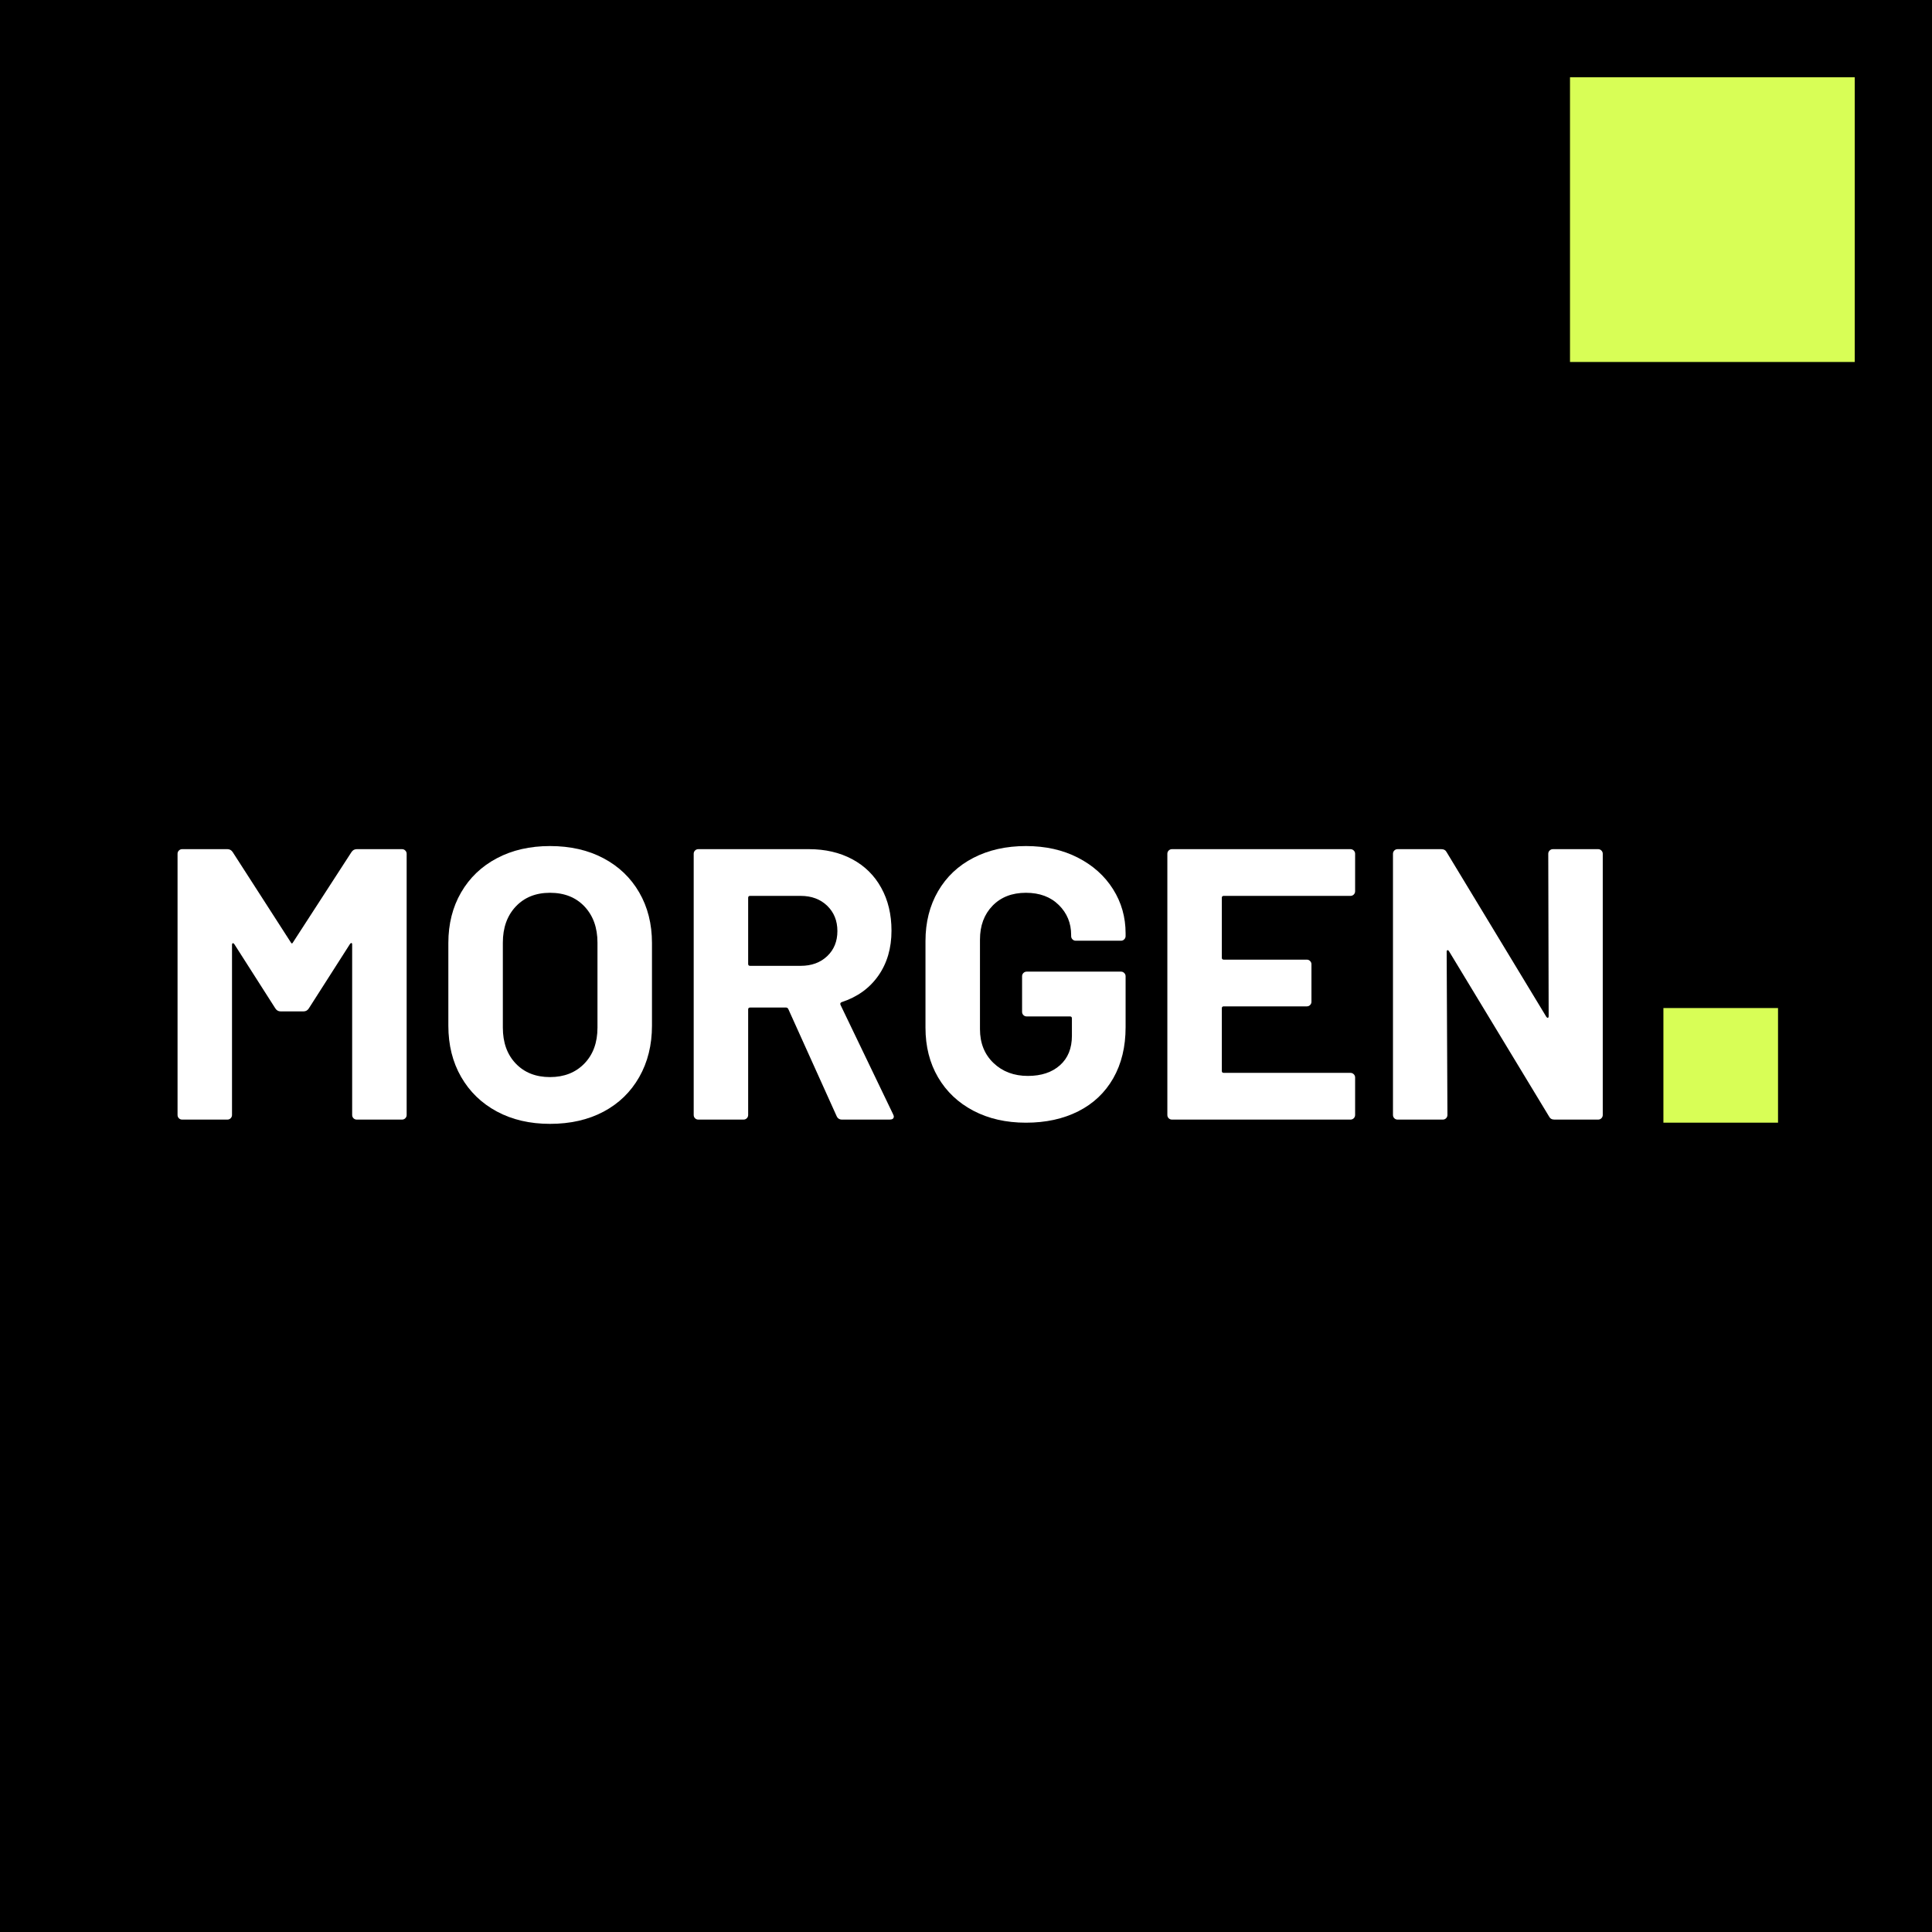
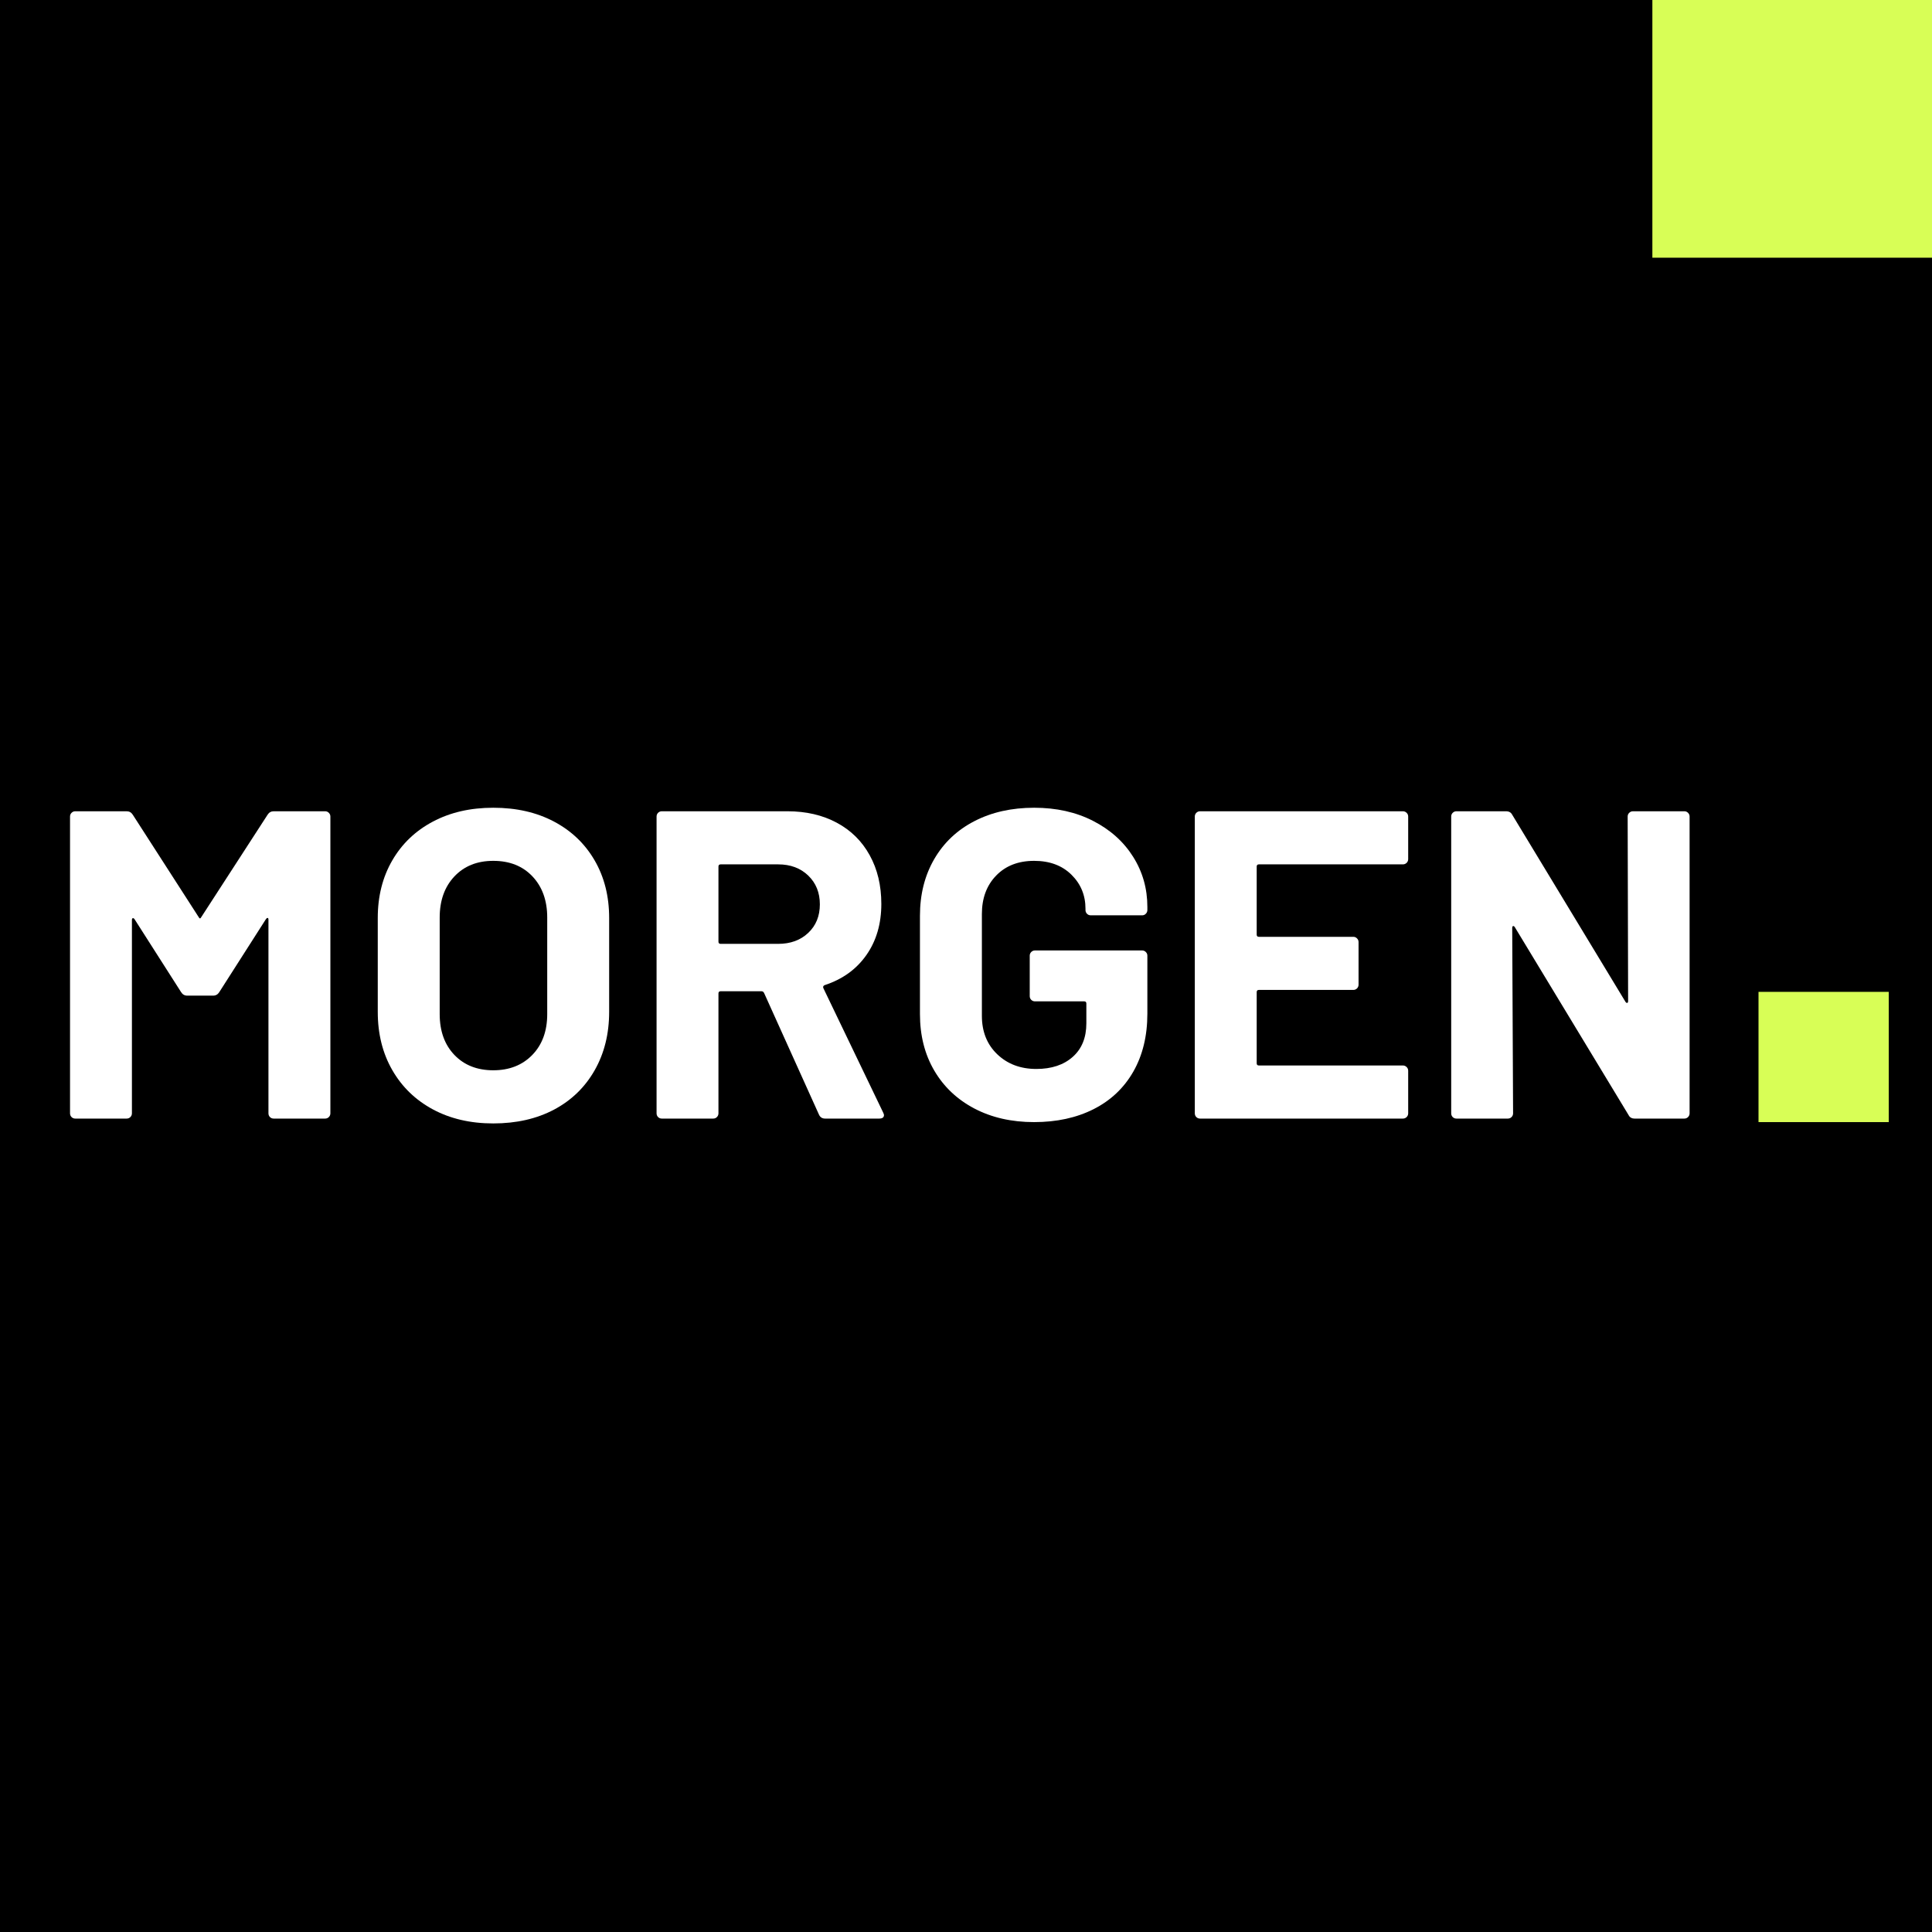
- <svg xmlns="http://www.w3.org/2000/svg" width="1000" zoomAndPan="magnify" viewBox="0 0 750 750" height="1000" preserveAspectRatio="xMidYMid meet" version="1.0">
+ <svg xmlns="http://www.w3.org/2000/svg" width="1000" zoomAndPan="magnify" viewBox="45 315 660 135" height="1000" preserveAspectRatio="xMidYMid meet" version="1.0">
  <defs>
    <g />
    <clipPath id="a4e12c5130">
      <path d="M 645.734 391.328 L 690.23 391.328 L 690.23 435.824 L 645.734 435.824 Z M 645.734 391.328 " clip-rule="nonzero" />
    </clipPath>
    <clipPath id="54836826c3">
      <path d="M 0.734 0.328 L 45.23 0.328 L 45.23 44.824 L 0.734 44.824 Z M 0.734 0.328 " clip-rule="nonzero" />
    </clipPath>
    <clipPath id="c078c61797">
      <rect x="0" width="46" y="0" height="45" />
    </clipPath>
    <clipPath id="a7ae8d0c71">
      <path d="M 609.473 30 L 720 30 L 720 140.527 L 609.473 140.527 Z M 609.473 30 " clip-rule="nonzero" />
    </clipPath>
    <clipPath id="4b08b04d29">
      <path d="M 0.473 0 L 111 0 L 111 110.527 L 0.473 110.527 Z M 0.473 0 " clip-rule="nonzero" />
    </clipPath>
    <clipPath id="ab6582434e">
      <rect x="0" width="111" y="0" height="111" />
    </clipPath>
  </defs>
  <rect x="-75" width="900" fill="#ffffff" y="-75" height="900" fill-opacity="1" />
  <rect x="-75" width="900" fill="#000000" y="-75" height="900" fill-opacity="1" />
  <g fill="#ffffff" fill-opacity="1">
    <g transform="translate(59.7689, 434.625)">
      <g>
        <path d="M 76.641 -103.797 C 77.141 -104.586 77.836 -104.984 78.734 -104.984 L 96.297 -104.984 C 96.797 -104.984 97.219 -104.805 97.562 -104.453 C 97.914 -104.109 98.094 -103.688 98.094 -103.188 L 98.094 -1.797 C 98.094 -1.297 97.914 -0.867 97.562 -0.516 C 97.219 -0.172 96.797 0 96.297 0 L 78.734 0 C 78.234 0 77.805 -0.172 77.453 -0.516 C 77.109 -0.867 76.938 -1.297 76.938 -1.797 L 76.938 -67.938 C 76.938 -68.344 76.836 -68.547 76.641 -68.547 C 76.441 -68.547 76.242 -68.395 76.047 -68.094 L 60.141 -43.203 C 59.641 -42.398 58.941 -42 58.047 -42 L 49.188 -42 C 48.289 -42 47.594 -42.398 47.094 -43.203 L 31.203 -68.094 C 30.992 -68.395 30.789 -68.52 30.594 -68.469 C 30.395 -68.414 30.297 -68.191 30.297 -67.797 L 30.297 -1.797 C 30.297 -1.297 30.117 -0.867 29.766 -0.516 C 29.422 -0.172 29 0 28.5 0 L 10.953 0 C 10.453 0 10.023 -0.172 9.672 -0.516 C 9.328 -0.867 9.156 -1.297 9.156 -1.797 L 9.156 -103.188 C 9.156 -103.688 9.328 -104.109 9.672 -104.453 C 10.023 -104.805 10.453 -104.984 10.953 -104.984 L 28.5 -104.984 C 29.395 -104.984 30.094 -104.586 30.594 -103.797 L 53.094 -68.844 C 53.395 -68.238 53.695 -68.238 54 -68.844 Z M 76.641 -103.797 " />
      </g>
    </g>
  </g>
  <g fill="#ffffff" fill-opacity="1">
    <g transform="translate(167.0022, 434.625)">
      <g>
        <path d="M 46.5 1.656 C 38.695 1.656 31.82 0.055 25.875 -3.141 C 19.926 -6.348 15.301 -10.828 12 -16.578 C 8.695 -22.328 7.047 -28.953 7.047 -36.453 L 7.047 -68.547 C 7.047 -75.941 8.695 -82.488 12 -88.188 C 15.301 -93.883 19.926 -98.305 25.875 -101.453 C 31.82 -104.609 38.695 -106.188 46.5 -106.188 C 54.395 -106.188 61.316 -104.609 67.266 -101.453 C 73.211 -98.305 77.836 -93.883 81.141 -88.188 C 84.441 -82.488 86.094 -75.941 86.094 -68.547 L 86.094 -36.453 C 86.094 -28.953 84.441 -22.301 81.141 -16.5 C 77.836 -10.695 73.211 -6.219 67.266 -3.062 C 61.316 0.082 54.395 1.656 46.5 1.656 Z M 46.5 -16.5 C 52 -16.5 56.445 -18.25 59.844 -21.75 C 63.238 -25.25 64.938 -29.898 64.938 -35.703 L 64.938 -68.688 C 64.938 -74.488 63.258 -79.164 59.906 -82.719 C 56.562 -86.27 52.094 -88.047 46.5 -88.047 C 41 -88.047 36.57 -86.27 33.219 -82.719 C 29.875 -79.164 28.203 -74.488 28.203 -68.688 L 28.203 -35.703 C 28.203 -29.898 29.875 -25.25 33.219 -21.75 C 36.57 -18.25 41 -16.5 46.5 -16.5 Z M 46.5 -16.5 " />
      </g>
    </g>
  </g>
  <g fill="#ffffff" fill-opacity="1">
    <g transform="translate(260.1376, 434.625)">
      <g>
        <path d="M 66.75 0 C 65.75 0 65.047 -0.445 64.641 -1.344 L 45.891 -42.891 C 45.691 -43.297 45.395 -43.5 45 -43.5 L 31.047 -43.5 C 30.547 -43.5 30.297 -43.25 30.297 -42.75 L 30.297 -1.797 C 30.297 -1.297 30.117 -0.867 29.766 -0.516 C 29.422 -0.172 29 0 28.5 0 L 10.953 0 C 10.453 0 10.023 -0.172 9.672 -0.516 C 9.328 -0.867 9.156 -1.297 9.156 -1.797 L 9.156 -103.188 C 9.156 -103.688 9.328 -104.109 9.672 -104.453 C 10.023 -104.805 10.453 -104.984 10.953 -104.984 L 53.844 -104.984 C 60.238 -104.984 65.859 -103.68 70.703 -101.078 C 75.555 -98.484 79.305 -94.785 81.953 -89.984 C 84.609 -85.191 85.938 -79.645 85.938 -73.344 C 85.938 -66.539 84.234 -60.711 80.828 -55.859 C 77.43 -51.016 72.688 -47.594 66.594 -45.594 C 66.094 -45.395 65.941 -45.047 66.141 -44.547 L 86.547 -2.094 C 86.742 -1.695 86.844 -1.398 86.844 -1.203 C 86.844 -0.398 86.289 0 85.188 0 Z M 31.047 -86.844 C 30.547 -86.844 30.297 -86.594 30.297 -86.094 L 30.297 -60.438 C 30.297 -59.938 30.547 -59.688 31.047 -59.688 L 50.688 -59.688 C 54.895 -59.688 58.32 -60.938 60.969 -63.438 C 63.613 -65.938 64.938 -69.188 64.938 -73.188 C 64.938 -77.188 63.613 -80.461 60.969 -83.016 C 58.32 -85.566 54.895 -86.844 50.688 -86.844 Z M 31.047 -86.844 " />
      </g>
    </g>
  </g>
  <g fill="#ffffff" fill-opacity="1">
    <g transform="translate(352.2233, 434.625)">
      <g>
        <path d="M 46.047 1.203 C 38.348 1.203 31.547 -0.344 25.641 -3.438 C 19.742 -6.539 15.172 -10.867 11.922 -16.422 C 8.672 -21.973 7.047 -28.398 7.047 -35.703 L 7.047 -69.297 C 7.047 -76.586 8.672 -83.035 11.922 -88.641 C 15.172 -94.242 19.742 -98.566 25.641 -101.609 C 31.547 -104.66 38.348 -106.188 46.047 -106.188 C 53.641 -106.188 60.359 -104.688 66.203 -101.688 C 72.055 -98.688 76.609 -94.609 79.859 -89.453 C 83.109 -84.305 84.734 -78.586 84.734 -72.297 L 84.734 -71.25 C 84.734 -70.75 84.555 -70.32 84.203 -69.969 C 83.859 -69.613 83.438 -69.438 82.938 -69.438 L 65.391 -69.438 C 64.891 -69.438 64.461 -69.613 64.109 -69.969 C 63.766 -70.32 63.594 -70.75 63.594 -71.25 L 63.594 -71.688 C 63.594 -76.289 61.992 -80.164 58.797 -83.312 C 55.598 -86.469 51.348 -88.047 46.047 -88.047 C 40.648 -88.047 36.328 -86.367 33.078 -83.016 C 29.828 -79.66 28.203 -75.285 28.203 -69.891 L 28.203 -35.094 C 28.203 -29.695 29.953 -25.32 33.453 -21.969 C 36.953 -18.625 41.398 -16.953 46.797 -16.953 C 51.992 -16.953 56.141 -18.328 59.234 -21.078 C 62.336 -23.828 63.891 -27.648 63.891 -32.547 L 63.891 -39.297 C 63.891 -39.797 63.641 -40.047 63.141 -40.047 L 46.344 -40.047 C 45.844 -40.047 45.414 -40.219 45.062 -40.562 C 44.719 -40.914 44.547 -41.344 44.547 -41.844 L 44.547 -55.641 C 44.547 -56.141 44.719 -56.562 45.062 -56.906 C 45.414 -57.258 45.844 -57.438 46.344 -57.438 L 82.938 -57.438 C 83.438 -57.438 83.859 -57.258 84.203 -56.906 C 84.555 -56.562 84.734 -56.141 84.734 -55.641 L 84.734 -35.844 C 84.734 -28.25 83.133 -21.648 79.938 -16.047 C 76.738 -10.453 72.211 -6.176 66.359 -3.219 C 60.516 -0.27 53.742 1.203 46.047 1.203 Z M 46.047 1.203 " />
      </g>
    </g>
  </g>
  <g fill="#ffffff" fill-opacity="1">
    <g transform="translate(444.009, 434.625)">
      <g>
        <path d="M 82.047 -88.641 C 82.047 -88.141 81.867 -87.711 81.516 -87.359 C 81.16 -87.016 80.734 -86.844 80.234 -86.844 L 31.047 -86.844 C 30.547 -86.844 30.297 -86.594 30.297 -86.094 L 30.297 -62.844 C 30.297 -62.344 30.547 -62.094 31.047 -62.094 L 63.297 -62.094 C 63.797 -62.094 64.219 -61.914 64.562 -61.562 C 64.914 -61.219 65.094 -60.797 65.094 -60.297 L 65.094 -45.75 C 65.094 -45.25 64.914 -44.82 64.562 -44.469 C 64.219 -44.125 63.797 -43.953 63.297 -43.953 L 31.047 -43.953 C 30.547 -43.953 30.297 -43.703 30.297 -43.203 L 30.297 -18.891 C 30.297 -18.391 30.547 -18.141 31.047 -18.141 L 80.234 -18.141 C 80.734 -18.141 81.16 -17.961 81.516 -17.609 C 81.867 -17.266 82.047 -16.844 82.047 -16.344 L 82.047 -1.797 C 82.047 -1.297 81.867 -0.867 81.516 -0.516 C 81.16 -0.172 80.734 0 80.234 0 L 10.953 0 C 10.453 0 10.023 -0.172 9.672 -0.516 C 9.328 -0.867 9.156 -1.297 9.156 -1.797 L 9.156 -103.188 C 9.156 -103.688 9.328 -104.109 9.672 -104.453 C 10.023 -104.805 10.453 -104.984 10.953 -104.984 L 80.234 -104.984 C 80.734 -104.984 81.16 -104.805 81.516 -104.453 C 81.867 -104.109 82.047 -103.688 82.047 -103.188 Z M 82.047 -88.641 " />
      </g>
    </g>
  </g>
  <g fill="#ffffff" fill-opacity="1">
    <g transform="translate(531.5953, 434.625)">
      <g>
        <path d="M 69.438 -103.188 C 69.438 -103.688 69.613 -104.109 69.969 -104.453 C 70.32 -104.805 70.75 -104.984 71.25 -104.984 L 88.797 -104.984 C 89.297 -104.984 89.719 -104.805 90.062 -104.453 C 90.414 -104.109 90.594 -103.688 90.594 -103.188 L 90.594 -1.797 C 90.594 -1.297 90.414 -0.867 90.062 -0.516 C 89.719 -0.172 89.297 0 88.797 0 L 71.844 0 C 70.844 0 70.145 -0.398 69.75 -1.203 L 30.891 -65.391 C 30.691 -65.691 30.492 -65.816 30.297 -65.766 C 30.098 -65.711 30 -65.488 30 -65.094 L 30.297 -1.797 C 30.297 -1.297 30.117 -0.867 29.766 -0.516 C 29.422 -0.172 29 0 28.5 0 L 10.953 0 C 10.453 0 10.023 -0.172 9.672 -0.516 C 9.328 -0.867 9.156 -1.297 9.156 -1.797 L 9.156 -103.188 C 9.156 -103.688 9.328 -104.109 9.672 -104.453 C 10.023 -104.805 10.453 -104.984 10.953 -104.984 L 27.891 -104.984 C 28.891 -104.984 29.594 -104.586 30 -103.797 L 68.688 -39.891 C 68.895 -39.598 69.098 -39.473 69.297 -39.516 C 69.492 -39.566 69.594 -39.797 69.594 -40.203 Z M 69.438 -103.188 " />
      </g>
    </g>
  </g>
  <g clip-path="url(#a4e12c5130)">
    <g transform="matrix(1, 0, 0, 1, 645, 391)">
      <g clip-path="url(#c078c61797)">
        <g clip-path="url(#54836826c3)">
          <path fill="#d8fe56" d="M 0.734 0.328 L 45.23 0.328 L 45.23 44.824 L 0.734 44.824 Z M 0.734 0.328 " fill-opacity="1" fill-rule="nonzero" />
        </g>
      </g>
    </g>
  </g>
  <g clip-path="url(#a7ae8d0c71)">
    <g transform="matrix(1, 0, 0, 1, 609, 30)">
      <g clip-path="url(#ab6582434e)">
        <g clip-path="url(#4b08b04d29)">
          <path fill="#d8fe56" d="M 0.473 0 L 111 0 L 111 110.527 L 0.473 110.527 Z M 0.473 0 " fill-opacity="1" fill-rule="nonzero" />
        </g>
      </g>
    </g>
  </g>
</svg>
